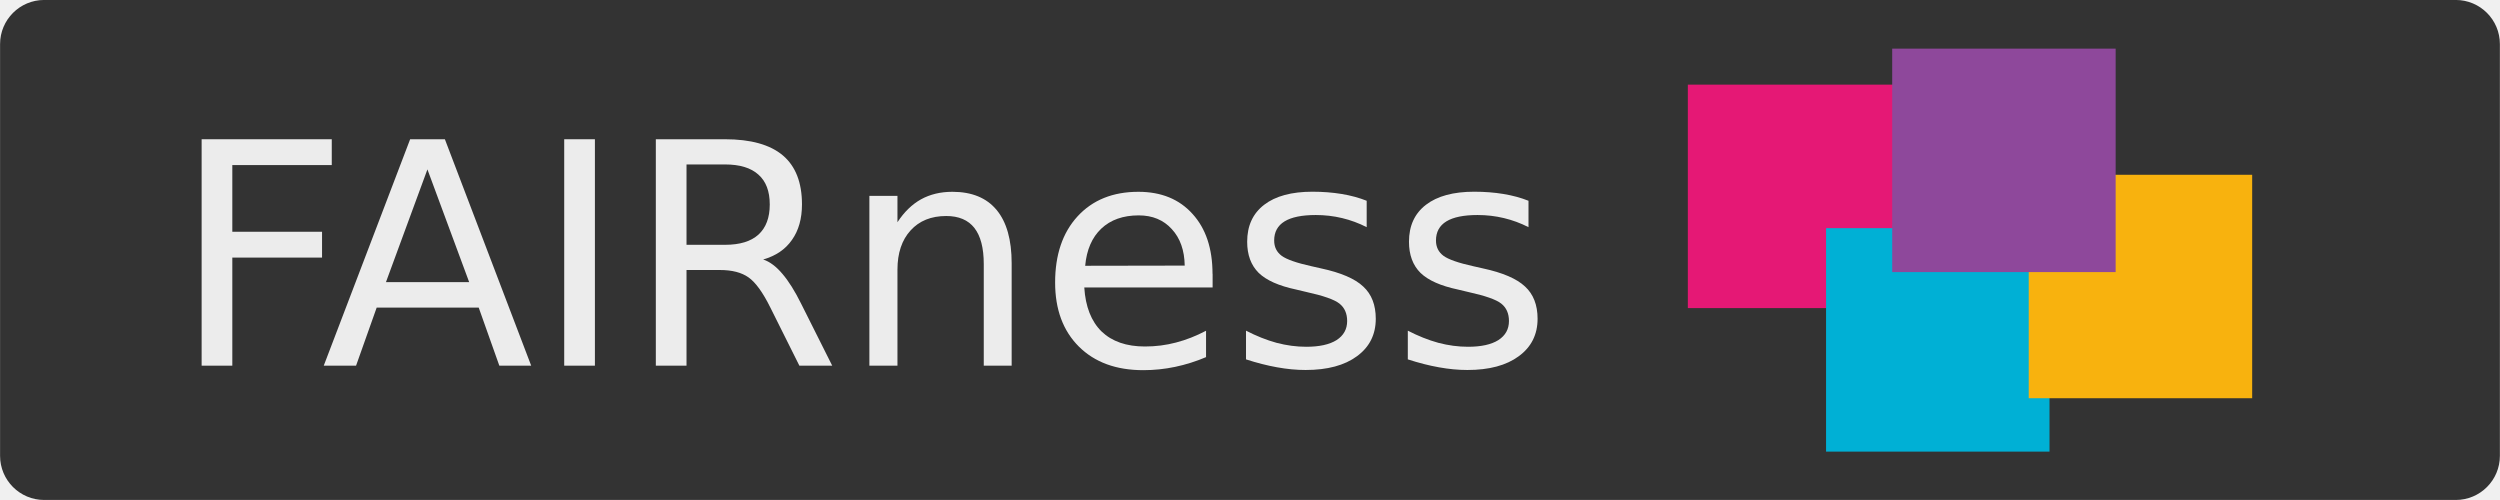
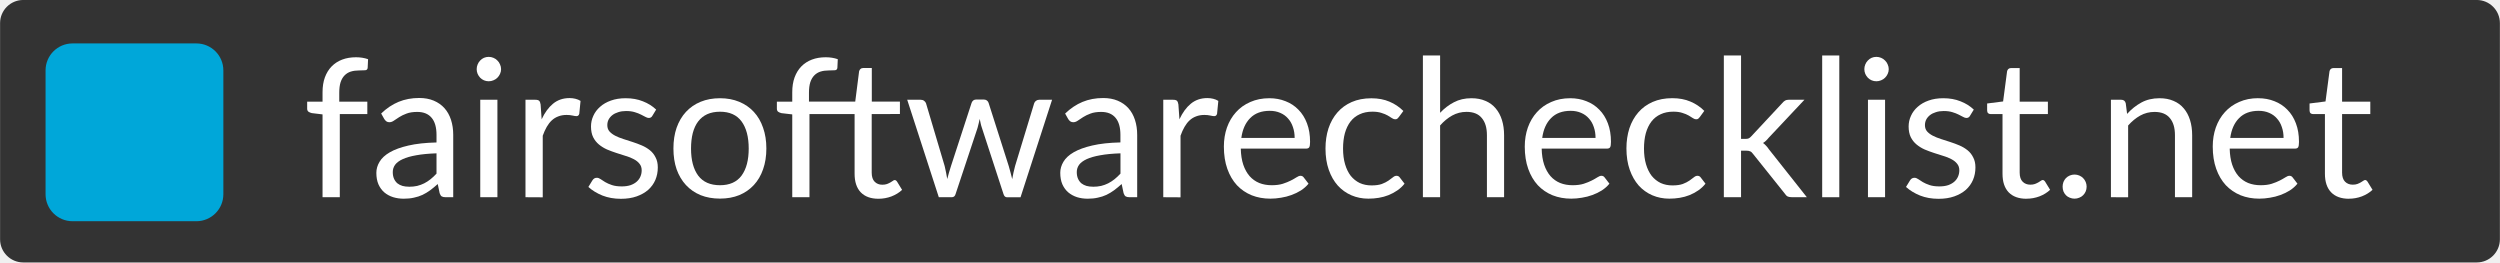
- <svg xmlns="http://www.w3.org/2000/svg" width="100" height="20" viewBox="0 0 26.458 5.292" version="1.1" id="svg5">
+ <svg xmlns="http://www.w3.org/2000/svg" width="190.509" height="20" viewBox="0 0 50.405 5.292" version="1.1" id="svg5">
  <defs id="defs2" />
  <g id="layer1" transform="translate(-0.05825798,0.00162016)">
-     <rect style="fill:#333333;fill-rule:evenodd;stroke:none;stroke-width:0.508;stroke-linecap:butt;stroke-linejoin:round;stroke-miterlimit:4;stroke-dasharray:none" id="rect13371" width="26.458" height="5.292" x="0.058" y="-0.002" ry="0.467" />
-     <g aria-label="FAIRness" id="text5181" style="font-size:3.451px;line-height:1.25;fill:#ececec;stroke-width:0.086" transform="matrix(0.9524885,0,0,0.9524885,0.6092317,0.1682041)">
-       <path d="M 1.661,1.369 H 3.107 V 1.656 H 2.002 V 2.397 H 2.999 V 2.684 H 2.002 V 3.885 H 1.661 Z" style="font-family:FontAwesome;-inkscape-font-specification:FontAwesome" id="path14" />
-       <path d="M 4.17,1.704 3.709,2.957 H 4.634 Z M 3.978,1.369 h 0.386 l 0.959,2.516 h -0.354 L 4.74,3.24 H 3.606 L 3.377,3.885 H 3.018 Z" style="font-family:FontAwesome;-inkscape-font-specification:FontAwesome" id="path16" />
-       <path d="M 5.69,1.369 H 6.031 V 3.885 H 5.69 Z" style="font-family:FontAwesome;-inkscape-font-specification:FontAwesome" id="path18" />
-       <path d="M 7.901,2.705 Q 8.011,2.742 8.114,2.864 8.218,2.985 8.323,3.197 L 8.668,3.885 H 8.303 L 7.981,3.24 Q 7.856,2.987 7.738,2.904 7.622,2.822 7.42,2.822 H 7.049 V 3.885 H 6.708 V 1.369 h 0.768 q 0.431,0 0.644,0.18 0.212,0.18 0.212,0.544 0,0.238 -0.111,0.394 Q 8.112,2.645 7.901,2.705 Z M 7.049,1.649 v 0.893 h 0.428 q 0.246,0 0.371,-0.113 0.126,-0.115 0.126,-0.335 0,-0.221 -0.126,-0.332 Q 7.723,1.649 7.477,1.649 Z" style="font-family:FontAwesome;-inkscape-font-specification:FontAwesome" id="path20" />
-       <path d="M 10.662,2.746 V 3.885 H 10.352 V 2.756 q 0,-0.268 -0.104,-0.401 -0.104,-0.133 -0.313,-0.133 -0.251,0 -0.396,0.16 Q 9.393,2.542 9.393,2.818 V 3.885 H 9.081 V 1.998 h 0.312 v 0.293 q 0.111,-0.17 0.261,-0.254 0.152,-0.084 0.349,-0.084 0.325,0 0.492,0.202 0.167,0.201 0.167,0.592 z" style="font-family:FontAwesome;-inkscape-font-specification:FontAwesome" id="path22" />
-       <path d="m 12.895,2.864 v 0.152 h -1.426 q 0.02,0.32 0.192,0.489 0.174,0.167 0.482,0.167 0.179,0 0.345,-0.044 0.169,-0.044 0.334,-0.131 v 0.293 q -0.167,0.071 -0.342,0.108 -0.175,0.037 -0.356,0.037 -0.452,0 -0.716,-0.263 -0.263,-0.263 -0.263,-0.711 0,-0.463 0.249,-0.735 0.251,-0.273 0.676,-0.273 0.381,0 0.602,0.246 0.222,0.244 0.222,0.666 z m -0.31,-0.091 Q 12.581,2.518 12.441,2.367 12.303,2.215 12.074,2.215 q -0.26,0 -0.416,0.147 -0.155,0.147 -0.179,0.413 z" style="font-family:FontAwesome;-inkscape-font-specification:FontAwesome" id="path24" />
-       <path d="m 14.607,2.053 v 0.293 q -0.131,-0.067 -0.273,-0.101 -0.142,-0.034 -0.293,-0.034 -0.231,0 -0.347,0.071 -0.115,0.071 -0.115,0.212 0,0.108 0.083,0.17 0.083,0.061 0.332,0.116 l 0.106,0.024 q 0.33,0.071 0.468,0.201 0.14,0.128 0.14,0.359 0,0.263 -0.209,0.416 -0.207,0.153 -0.571,0.153 -0.152,0 -0.317,-0.03 -0.163,-0.029 -0.345,-0.088 V 3.496 q 0.172,0.089 0.339,0.135 0.167,0.044 0.33,0.044 0.219,0 0.337,-0.074 0.118,-0.076 0.118,-0.212 0,-0.126 -0.086,-0.194 -0.084,-0.067 -0.372,-0.13 L 13.823,3.039 Q 13.535,2.978 13.407,2.854 13.279,2.727 13.279,2.508 q 0,-0.266 0.189,-0.411 0.189,-0.145 0.536,-0.145 0.172,0 0.324,0.025 0.152,0.025 0.28,0.076 z" style="font-family:FontAwesome;-inkscape-font-specification:FontAwesome" id="path26" />
-       <path d="m 16.405,2.053 v 0.293 q -0.131,-0.067 -0.273,-0.101 -0.142,-0.034 -0.293,-0.034 -0.231,0 -0.347,0.071 -0.115,0.071 -0.115,0.212 0,0.108 0.083,0.17 0.083,0.061 0.332,0.116 l 0.106,0.024 q 0.33,0.071 0.468,0.201 0.14,0.128 0.14,0.359 0,0.263 -0.209,0.416 -0.207,0.153 -0.571,0.153 -0.152,0 -0.317,-0.03 -0.163,-0.029 -0.345,-0.088 V 3.496 q 0.172,0.089 0.339,0.135 0.167,0.044 0.33,0.044 0.219,0 0.337,-0.074 0.118,-0.076 0.118,-0.212 0,-0.126 -0.086,-0.194 -0.084,-0.067 -0.372,-0.13 L 15.621,3.039 Q 15.333,2.978 15.205,2.854 15.077,2.727 15.077,2.508 q 0,-0.266 0.189,-0.411 0.189,-0.145 0.536,-0.145 0.172,0 0.324,0.025 0.152,0.025 0.28,0.076 z" style="font-family:FontAwesome;-inkscape-font-specification:FontAwesome" id="path28" />
-     </g>
-     <g id="g30891" transform="translate(-5.725707,0.0052461)">
-       <rect style="fill:#e51875;fill-opacity:1;stroke:none;stroke-width:0.284;stroke-linecap:butt;stroke-linejoin:round;stroke-miterlimit:4;stroke-dasharray:none" id="rect30378-9" width="2.365" height="2.365" x="23.647" y="0.889" />
-       <rect style="fill:#00b0d5;fill-opacity:1;stroke:none;stroke-width:0.284;stroke-linecap:butt;stroke-linejoin:round;stroke-miterlimit:4;stroke-dasharray:none" id="rect30378" width="2.365" height="2.365" x="25.11" y="2.408" ry="0" />
-       <rect style="fill:#f8b20e;fill-opacity:1;stroke:none;stroke-width:0.284;stroke-linecap:butt;stroke-linejoin:round;stroke-miterlimit:4;stroke-dasharray:none" id="rect30378-2" width="2.365" height="2.365" x="27.255" y="1.843" />
-       <rect style="fill:#8e489b;fill-opacity:1;stroke:none;stroke-width:0.284;stroke-linecap:butt;stroke-linejoin:round;stroke-miterlimit:4;stroke-dasharray:none" id="rect30378-6" width="2.365" height="2.365" x="25.81" y="0.508" />
+     <rect style="fill:#333333;fill-rule:evenodd;stroke:none;stroke-width:0.508;stroke-linecap:butt;stroke-linejoin:round;stroke-miterlimit:4;stroke-dasharray:none" id="rect13371" width="50.405" height="5.292" x="0.058" y="-0.002" ry="0.467" />
+     <rect style="display:inline;fill:#00a7d9;fill-opacity:1;stroke-width:0.179;stroke-linecap:round;stroke-dasharray:0.359, 0.179" id="rect918" width="3.585" height="3.585" x="0.975" y="0.874" ry="0.544" />
+     <g aria-label="fairsoftwarechecklist.net" id="text19889" style="font-size:3.881px;line-height:1.25;stroke-width:0.265">
+       <path d="M 6.56,3.975 V 2.305 L 6.343,2.279 q -0.041,-0.01 -0.068,-0.029 -0.025,-0.021 -0.025,-0.06 V 2.048 H 6.56 V 1.858 q 0,-0.169 0.047,-0.299 0.049,-0.132 0.136,-0.221 0.089,-0.091 0.213,-0.138 0.124,-0.047 0.279,-0.047 0.132,0 0.243,0.039 l -0.008,0.173 q -0.004,0.047 -0.052,0.05 -0.047,0.004 -0.126,0.004 -0.089,0 -0.163,0.023 -0.072,0.023 -0.124,0.076 -0.052,0.052 -0.081,0.138 -0.027,0.085 -0.027,0.211 V 2.048 H 7.463 V 2.299 H 6.908 v 1.676 z" style="font-family:Lato;-inkscape-font-specification:Lato;fill:#ffffff" id="path25885" />
+       <path d="m 9.042,3.975 q -0.05,0 -0.078,-0.016 -0.027,-0.017 -0.043,-0.066 L 8.883,3.709 q -0.078,0.07 -0.153,0.126 -0.074,0.054 -0.155,0.093 -0.08,0.037 -0.173,0.056 -0.091,0.021 -0.204,0.021 -0.114,0 -0.215,-0.031 Q 7.882,3.942 7.806,3.878 7.732,3.814 7.688,3.717 7.645,3.618 7.645,3.484 q 0,-0.116 0.064,-0.223 Q 7.773,3.152 7.917,3.069 8.06,2.986 8.291,2.933 8.522,2.879 8.858,2.871 V 2.718 q 0,-0.229 -0.099,-0.345 -0.099,-0.118 -0.289,-0.118 -0.128,0 -0.215,0.033 -0.085,0.031 -0.149,0.072 -0.062,0.039 -0.109,0.072 -0.045,0.031 -0.089,0.031 -0.035,0 -0.06,-0.017 -0.025,-0.019 -0.043,-0.047 L 7.742,2.287 Q 7.905,2.13 8.093,2.052 q 0.188,-0.078 0.417,-0.078 0.165,0 0.293,0.054 0.128,0.054 0.215,0.151 0.087,0.097 0.132,0.235 0.045,0.138 0.045,0.303 V 3.975 Z M 8.301,3.764 q 0.091,0 0.167,-0.017 0.076,-0.019 0.142,-0.052 0.068,-0.035 0.128,-0.083 0.062,-0.05 0.12,-0.113 V 3.09 Q 8.619,3.098 8.45,3.129 8.283,3.158 8.177,3.207 8.072,3.255 8.023,3.321 q -0.047,0.066 -0.047,0.147 0,0.078 0.025,0.134 0.025,0.056 0.068,0.093 0.045,0.035 0.103,0.052 0.06,0.016 0.128,0.016 z" style="font-family:Lato;-inkscape-font-specification:Lato;fill:#ffffff" id="path25887" />
+       <path d="M 10.086,2.01 V 3.975 H 9.74 V 2.01 Z m 0.074,-0.617 q 0,0.05 -0.021,0.095 -0.019,0.043 -0.054,0.078 -0.033,0.033 -0.08,0.052 -0.045,0.019 -0.095,0.019 -0.05,0 -0.095,-0.019 -0.043,-0.019 -0.076,-0.052 -0.033,-0.035 -0.052,-0.078 -0.019,-0.045 -0.019,-0.095 0,-0.05 0.019,-0.095 0.019,-0.047 0.052,-0.08 0.033,-0.035 0.076,-0.054 0.045,-0.019 0.095,-0.019 0.05,0 0.095,0.019 0.047,0.019 0.08,0.054 0.035,0.033 0.054,0.08 0.021,0.045 0.021,0.095 z" style="font-family:Lato;-inkscape-font-specification:Lato;fill:#ffffff" id="path25889" />
+       <path d="M 10.652,3.975 V 2.01 h 0.198 q 0.056,0 0.078,0.021 0.021,0.021 0.029,0.074 l 0.021,0.299 q 0.093,-0.202 0.229,-0.314 0.138,-0.114 0.334,-0.114 0.062,0 0.118,0.014 0.058,0.014 0.103,0.043 l -0.025,0.258 q -0.012,0.049 -0.058,0.049 -0.027,0 -0.08,-0.012 -0.052,-0.012 -0.118,-0.012 -0.093,0 -0.167,0.029 -0.074,0.027 -0.132,0.081 -0.056,0.052 -0.101,0.13 -0.045,0.078 -0.081,0.179 v 1.242 z" style="font-family:Lato;-inkscape-font-specification:Lato;fill:#ffffff" id="path25891" />
+       <path d="m 13.21,2.334 q -0.023,0.043 -0.072,0.043 -0.029,0 -0.066,-0.021 -0.037,-0.021 -0.091,-0.047 -0.052,-0.027 -0.126,-0.049 -0.074,-0.023 -0.175,-0.023 -0.087,0 -0.157,0.023 -0.07,0.021 -0.12,0.06 -0.049,0.039 -0.076,0.091 -0.025,0.05 -0.025,0.111 0,0.076 0.043,0.126 0.045,0.05 0.116,0.087 0.072,0.037 0.163,0.066 0.091,0.027 0.186,0.06 0.097,0.031 0.188,0.07 0.091,0.039 0.163,0.097 0.072,0.058 0.114,0.144 0.045,0.083 0.045,0.202 0,0.136 -0.049,0.252 -0.049,0.114 -0.144,0.2 -0.095,0.083 -0.233,0.132 -0.138,0.049 -0.318,0.049 -0.206,0 -0.373,-0.066 -0.167,-0.068 -0.283,-0.173 l 0.081,-0.132 q 0.016,-0.025 0.037,-0.039 0.021,-0.014 0.054,-0.014 0.035,0 0.074,0.027 0.039,0.027 0.093,0.06 0.056,0.033 0.136,0.06 0.08,0.027 0.198,0.027 0.101,0 0.177,-0.025 0.076,-0.027 0.126,-0.072 0.05,-0.045 0.074,-0.103 0.025,-0.058 0.025,-0.124 0,-0.081 -0.045,-0.134 -0.043,-0.054 -0.114,-0.091 -0.072,-0.039 -0.165,-0.066 -0.091,-0.029 -0.188,-0.06 -0.095,-0.031 -0.188,-0.07 -0.091,-0.041 -0.163,-0.101 -0.072,-0.06 -0.116,-0.147 -0.043,-0.089 -0.043,-0.215 0,-0.113 0.047,-0.215 0.047,-0.105 0.136,-0.182 0.089,-0.08 0.219,-0.126 0.13,-0.047 0.297,-0.047 0.194,0 0.347,0.062 0.155,0.06 0.268,0.167 z" style="font-family:Lato;-inkscape-font-specification:Lato;fill:#ffffff" id="path25893" />
+       <path d="m 14.574,1.979 q 0.215,0 0.388,0.072 0.173,0.072 0.295,0.204 0.122,0.132 0.186,0.32 0.066,0.186 0.066,0.417 0,0.233 -0.066,0.419 -0.064,0.186 -0.186,0.318 -0.122,0.132 -0.295,0.204 -0.173,0.07 -0.388,0.07 -0.217,0 -0.392,-0.07 -0.173,-0.072 -0.295,-0.204 -0.122,-0.132 -0.188,-0.318 -0.064,-0.186 -0.064,-0.419 0,-0.231 0.064,-0.417 0.066,-0.188 0.188,-0.32 0.122,-0.132 0.295,-0.204 0.175,-0.072 0.392,-0.072 z m 0,1.754 q 0.291,0 0.435,-0.194 0.144,-0.196 0.144,-0.545 0,-0.351 -0.144,-0.547 -0.144,-0.196 -0.435,-0.196 -0.147,0 -0.258,0.05 -0.109,0.05 -0.182,0.146 -0.072,0.095 -0.109,0.235 -0.035,0.138 -0.035,0.312 0,0.349 0.144,0.545 0.146,0.194 0.44,0.194 z" style="font-family:Lato;-inkscape-font-specification:Lato;fill:#ffffff" id="path25895" />
+       <path d="m 17.633,2.299 v 1.18 q 0,0.124 0.06,0.184 0.06,0.06 0.153,0.06 0.056,0 0.095,-0.014 0.041,-0.016 0.07,-0.033 0.029,-0.017 0.049,-0.031 0.019,-0.016 0.035,-0.016 0.017,0 0.027,0.008 0.012,0.008 0.023,0.025 l 0.101,0.165 q -0.089,0.083 -0.215,0.132 -0.126,0.047 -0.262,0.047 -0.231,0 -0.357,-0.13 Q 17.288,3.746 17.288,3.502 V 2.299 h -0.91 v 1.676 h -0.347 V 2.305 l -0.217,-0.025 q -0.041,-0.01 -0.068,-0.029 -0.025,-0.021 -0.025,-0.06 V 2.048 h 0.31 V 1.858 q 0,-0.169 0.047,-0.299 0.049,-0.132 0.136,-0.221 0.089,-0.091 0.213,-0.138 0.124,-0.047 0.279,-0.047 0.132,0 0.243,0.039 l -0.008,0.173 q -0.004,0.047 -0.052,0.05 -0.047,0.004 -0.126,0.004 -0.089,0 -0.163,0.023 -0.072,0.023 -0.124,0.076 -0.052,0.052 -0.081,0.138 -0.027,0.085 -0.027,0.211 v 0.18 h 0.933 l 0.078,-0.611 q 0.008,-0.029 0.027,-0.047 0.021,-0.019 0.054,-0.019 h 0.175 v 0.677 h 0.567 v 0.25 z" style="font-family:Lato;-inkscape-font-specification:Lato;fill:#ffffff" id="path25897" />
+       <path d="m 18.349,2.01 h 0.272 q 0.041,0 0.068,0.021 0.029,0.021 0.039,0.05 l 0.376,1.265 q 0.016,0.068 0.029,0.134 0.014,0.064 0.023,0.128 0.016,-0.064 0.035,-0.128 0.019,-0.066 0.041,-0.134 l 0.415,-1.273 q 0.01,-0.029 0.033,-0.049 0.025,-0.019 0.06,-0.019 h 0.151 q 0.039,0 0.064,0.019 0.025,0.019 0.035,0.049 l 0.406,1.273 q 0.019,0.068 0.037,0.134 0.017,0.066 0.033,0.13 0.012,-0.064 0.025,-0.128 0.016,-0.066 0.033,-0.136 L 20.909,2.081 q 0.01,-0.031 0.037,-0.05 0.027,-0.021 0.064,-0.021 h 0.26 l -0.636,1.966 h -0.274 q -0.05,0 -0.07,-0.066 L 19.855,2.576 q -0.016,-0.045 -0.025,-0.089 -0.01,-0.047 -0.019,-0.091 -0.01,0.045 -0.021,0.091 -0.01,0.047 -0.023,0.091 l -0.442,1.331 q -0.017,0.066 -0.078,0.066 H 18.986 Z" style="font-family:Lato;-inkscape-font-specification:Lato;fill:#ffffff" id="path25899" />
+       <path d="m 22.833,3.975 q -0.05,0 -0.078,-0.016 -0.027,-0.017 -0.043,-0.066 l -0.039,-0.184 q -0.078,0.07 -0.153,0.126 -0.074,0.054 -0.155,0.093 -0.08,0.037 -0.173,0.056 -0.091,0.021 -0.204,0.021 -0.114,0 -0.215,-0.031 -0.101,-0.033 -0.177,-0.097 -0.074,-0.064 -0.118,-0.161 -0.043,-0.099 -0.043,-0.233 0,-0.116 0.064,-0.223 0.064,-0.109 0.208,-0.192 0.144,-0.083 0.374,-0.136 0.231,-0.054 0.567,-0.062 V 2.718 q 0,-0.229 -0.099,-0.345 -0.099,-0.118 -0.289,-0.118 -0.128,0 -0.215,0.033 -0.085,0.031 -0.149,0.072 -0.062,0.039 -0.109,0.072 -0.045,0.031 -0.089,0.031 -0.035,0 -0.06,-0.017 -0.025,-0.019 -0.043,-0.047 l -0.062,-0.111 q 0.163,-0.157 0.351,-0.235 0.188,-0.078 0.417,-0.078 0.165,0 0.293,0.054 0.128,0.054 0.215,0.151 0.087,0.097 0.132,0.235 0.045,0.138 0.045,0.303 V 3.975 Z M 22.092,3.764 q 0.091,0 0.167,-0.017 0.076,-0.019 0.142,-0.052 0.068,-0.035 0.128,-0.083 0.062,-0.05 0.12,-0.113 V 3.09 q -0.239,0.008 -0.407,0.039 -0.167,0.029 -0.274,0.078 -0.105,0.049 -0.153,0.114 -0.047,0.066 -0.047,0.147 0,0.078 0.025,0.134 0.025,0.056 0.068,0.093 0.045,0.035 0.103,0.052 0.06,0.016 0.128,0.016 z" style="font-family:Lato;-inkscape-font-specification:Lato;fill:#ffffff" id="path25901" />
+       <path d="M 23.512,3.975 V 2.01 h 0.198 q 0.056,0 0.078,0.021 0.021,0.021 0.029,0.074 l 0.021,0.299 q 0.093,-0.202 0.229,-0.314 0.138,-0.114 0.334,-0.114 0.062,0 0.118,0.014 0.058,0.014 0.103,0.043 l -0.025,0.258 q -0.012,0.049 -0.058,0.049 -0.027,0 -0.08,-0.012 -0.052,-0.012 -0.118,-0.012 -0.093,0 -0.167,0.029 -0.074,0.027 -0.132,0.081 -0.056,0.052 -0.101,0.13 -0.045,0.078 -0.081,0.179 v 1.242 z" style="font-family:Lato;-inkscape-font-specification:Lato;fill:#ffffff" id="path25903" />
+       <path d="m 25.651,1.979 q 0.177,0 0.326,0.06 0.151,0.058 0.26,0.171 0.111,0.111 0.173,0.276 0.062,0.163 0.062,0.373 0,0.081 -0.017,0.109 -0.017,0.027 -0.066,0.027 h -1.314 q 0.004,0.186 0.05,0.324 0.047,0.138 0.128,0.231 0.081,0.091 0.194,0.138 0.113,0.045 0.252,0.045 0.13,0 0.223,-0.029 0.095,-0.031 0.163,-0.066 0.068,-0.035 0.113,-0.064 0.047,-0.031 0.08,-0.031 0.043,0 0.066,0.033 l 0.097,0.126 q -0.064,0.078 -0.153,0.136 -0.089,0.056 -0.192,0.093 -0.101,0.037 -0.21,0.054 -0.109,0.019 -0.215,0.019 -0.204,0 -0.376,-0.068 -0.171,-0.07 -0.297,-0.202 -0.124,-0.134 -0.194,-0.33 -0.07,-0.196 -0.07,-0.45 0,-0.206 0.062,-0.384 0.064,-0.179 0.182,-0.309 0.118,-0.132 0.289,-0.206 0.171,-0.076 0.384,-0.076 z m 0.008,0.254 q -0.25,0 -0.394,0.146 -0.144,0.144 -0.179,0.4 h 1.075 q 0,-0.12 -0.035,-0.219 -0.033,-0.101 -0.099,-0.173 -0.064,-0.074 -0.157,-0.113 -0.093,-0.041 -0.211,-0.041 z" style="font-family:Lato;-inkscape-font-specification:Lato;fill:#ffffff" id="path25905" />
+       <path d="m 28.262,2.359 q -0.016,0.021 -0.031,0.033 -0.016,0.012 -0.043,0.012 -0.029,0 -0.064,-0.023 -0.035,-0.025 -0.087,-0.054 -0.05,-0.029 -0.126,-0.052 -0.074,-0.025 -0.182,-0.025 -0.146,0 -0.256,0.052 -0.111,0.05 -0.186,0.147 -0.074,0.097 -0.113,0.235 -0.037,0.138 -0.037,0.309 0,0.179 0.041,0.318 0.041,0.138 0.114,0.233 0.076,0.093 0.18,0.144 0.107,0.049 0.239,0.049 0.126,0 0.208,-0.029 0.081,-0.031 0.134,-0.068 0.054,-0.037 0.089,-0.066 0.037,-0.031 0.072,-0.031 0.043,0 0.066,0.033 l 0.097,0.126 q -0.064,0.08 -0.146,0.136 -0.081,0.056 -0.177,0.095 -0.093,0.037 -0.196,0.054 -0.103,0.017 -0.21,0.017 -0.184,0 -0.343,-0.068 -0.157,-0.068 -0.274,-0.196 -0.116,-0.13 -0.182,-0.318 -0.066,-0.188 -0.066,-0.429 0,-0.219 0.06,-0.406 0.062,-0.186 0.179,-0.32 0.118,-0.136 0.289,-0.211 0.173,-0.076 0.396,-0.076 0.208,0 0.365,0.068 0.159,0.066 0.281,0.188 z" style="font-family:Lato;-inkscape-font-specification:Lato;fill:#ffffff" id="path25907" />
+       <path d="M 28.747,3.975 V 1.117 h 0.347 v 1.156 q 0.126,-0.134 0.279,-0.213 0.153,-0.081 0.353,-0.081 0.161,0 0.283,0.054 0.124,0.052 0.206,0.151 0.083,0.097 0.126,0.235 0.043,0.138 0.043,0.305 V 3.975 H 30.038 V 2.724 q 0,-0.223 -0.103,-0.345 Q 29.834,2.254 29.626,2.254 q -0.155,0 -0.289,0.074 -0.132,0.074 -0.243,0.2 v 1.447 z" style="font-family:Lato;-inkscape-font-specification:Lato;fill:#ffffff" id="path25909" />
+       <path d="m 31.718,1.979 q 0.177,0 0.326,0.06 0.151,0.058 0.26,0.171 0.111,0.111 0.173,0.276 0.062,0.163 0.062,0.373 0,0.081 -0.017,0.109 -0.017,0.027 -0.066,0.027 h -1.314 q 0.004,0.186 0.05,0.324 0.047,0.138 0.128,0.231 0.081,0.091 0.194,0.138 0.113,0.045 0.252,0.045 0.13,0 0.223,-0.029 0.095,-0.031 0.163,-0.066 0.068,-0.035 0.113,-0.064 0.047,-0.031 0.08,-0.031 0.043,0 0.066,0.033 l 0.097,0.126 q -0.064,0.078 -0.153,0.136 -0.089,0.056 -0.192,0.093 -0.101,0.037 -0.21,0.054 -0.109,0.019 -0.215,0.019 -0.204,0 -0.376,-0.068 -0.171,-0.07 -0.297,-0.202 -0.124,-0.134 -0.194,-0.33 -0.07,-0.196 -0.07,-0.45 0,-0.206 0.062,-0.384 0.064,-0.179 0.182,-0.309 0.118,-0.132 0.289,-0.206 0.171,-0.076 0.384,-0.076 z m 0.008,0.254 q -0.25,0 -0.394,0.146 -0.144,0.144 -0.179,0.4 h 1.075 q 0,-0.12 -0.035,-0.219 -0.033,-0.101 -0.099,-0.173 -0.064,-0.074 -0.157,-0.113 -0.093,-0.041 -0.211,-0.041 z" style="font-family:Lato;-inkscape-font-specification:Lato;fill:#ffffff" id="path25911" />
+       <path d="m 34.33,2.359 q -0.016,0.021 -0.031,0.033 -0.016,0.012 -0.043,0.012 -0.029,0 -0.064,-0.023 -0.035,-0.025 -0.087,-0.054 -0.05,-0.029 -0.126,-0.052 -0.074,-0.025 -0.182,-0.025 -0.146,0 -0.256,0.052 -0.111,0.05 -0.186,0.147 -0.074,0.097 -0.113,0.235 -0.037,0.138 -0.037,0.309 0,0.179 0.041,0.318 0.041,0.138 0.114,0.233 0.076,0.093 0.18,0.144 0.107,0.049 0.239,0.049 0.126,0 0.208,-0.029 0.081,-0.031 0.134,-0.068 0.054,-0.037 0.089,-0.066 0.037,-0.031 0.072,-0.031 0.043,0 0.066,0.033 l 0.097,0.126 q -0.064,0.08 -0.146,0.136 -0.081,0.056 -0.177,0.095 -0.093,0.037 -0.196,0.054 -0.103,0.017 -0.21,0.017 -0.184,0 -0.343,-0.068 -0.157,-0.068 -0.274,-0.196 Q 32.983,3.608 32.917,3.42 32.851,3.232 32.851,2.991 q 0,-0.219 0.06,-0.406 0.062,-0.186 0.179,-0.32 0.118,-0.136 0.289,-0.211 0.173,-0.076 0.396,-0.076 0.208,0 0.365,0.068 0.159,0.066 0.281,0.188 z" style="font-family:Lato;-inkscape-font-specification:Lato;fill:#ffffff" id="path25913" />
+       <path d="m 35.162,1.117 v 1.682 h 0.089 q 0.039,0 0.064,-0.01 0.027,-0.012 0.056,-0.045 l 0.621,-0.666 q 0.027,-0.033 0.056,-0.05 0.031,-0.019 0.081,-0.019 h 0.312 l -0.724,0.77 q -0.052,0.066 -0.113,0.103 0.035,0.023 0.062,0.054 0.029,0.029 0.054,0.068 l 0.768,0.97 h -0.309 q -0.045,0 -0.078,-0.014 -0.031,-0.016 -0.054,-0.054 L 35.404,3.102 q -0.029,-0.041 -0.058,-0.052 -0.027,-0.014 -0.085,-0.014 h -0.099 v 0.939 h -0.347 V 1.117 Z" style="font-family:Lato;-inkscape-font-specification:Lato;fill:#ffffff" id="path25915" />
+       <path d="M 37.143,1.117 V 3.975 H 36.798 V 1.117 Z" style="font-family:Lato;-inkscape-font-specification:Lato;fill:#ffffff" id="path25917" />
+       <path d="M 38.066,2.01 V 3.975 H 37.721 V 2.01 Z m 0.074,-0.617 q 0,0.05 -0.021,0.095 -0.019,0.043 -0.054,0.078 -0.033,0.033 -0.08,0.052 -0.045,0.019 -0.095,0.019 -0.05,0 -0.095,-0.019 -0.043,-0.019 -0.076,-0.052 -0.033,-0.035 -0.052,-0.078 -0.019,-0.045 -0.019,-0.095 0,-0.05 0.019,-0.095 0.019,-0.047 0.052,-0.08 0.033,-0.035 0.076,-0.054 0.045,-0.019 0.095,-0.019 0.05,0 0.095,0.019 0.047,0.019 0.08,0.054 0.035,0.033 0.054,0.08 0.021,0.045 0.021,0.095 z" style="font-family:Lato;-inkscape-font-specification:Lato;fill:#ffffff" id="path25919" />
+       <path d="m 39.778,2.334 q -0.023,0.043 -0.072,0.043 -0.029,0 -0.066,-0.021 -0.037,-0.021 -0.091,-0.047 -0.052,-0.027 -0.126,-0.049 -0.074,-0.023 -0.175,-0.023 -0.087,0 -0.157,0.023 -0.07,0.021 -0.12,0.06 -0.049,0.039 -0.076,0.091 -0.025,0.05 -0.025,0.111 0,0.076 0.043,0.126 0.045,0.05 0.116,0.087 0.072,0.037 0.163,0.066 0.091,0.027 0.186,0.06 0.097,0.031 0.188,0.07 0.091,0.039 0.163,0.097 0.072,0.058 0.114,0.144 0.045,0.083 0.045,0.202 0,0.136 -0.049,0.252 -0.049,0.114 -0.144,0.2 -0.095,0.083 -0.233,0.132 -0.138,0.049 -0.318,0.049 -0.206,0 -0.373,-0.066 -0.167,-0.068 -0.283,-0.173 l 0.081,-0.132 q 0.016,-0.025 0.037,-0.039 0.021,-0.014 0.054,-0.014 0.035,0 0.074,0.027 0.039,0.027 0.093,0.06 0.056,0.033 0.136,0.06 0.08,0.027 0.198,0.027 0.101,0 0.177,-0.025 0.076,-0.027 0.126,-0.072 0.05,-0.045 0.074,-0.103 0.025,-0.058 0.025,-0.124 0,-0.081 -0.045,-0.134 -0.043,-0.054 -0.114,-0.091 -0.072,-0.039 -0.165,-0.066 -0.091,-0.029 -0.188,-0.06 -0.095,-0.031 -0.188,-0.07 -0.091,-0.041 -0.163,-0.101 -0.072,-0.06 -0.116,-0.147 -0.043,-0.089 -0.043,-0.215 0,-0.113 0.047,-0.215 0.047,-0.105 0.136,-0.182 0.089,-0.08 0.219,-0.126 0.13,-0.047 0.297,-0.047 0.194,0 0.347,0.062 0.155,0.06 0.268,0.167 z" style="font-family:Lato;-inkscape-font-specification:Lato;fill:#ffffff" id="path25921" />
+       <path d="m 40.917,4.006 q -0.233,0 -0.359,-0.13 Q 40.434,3.746 40.434,3.502 V 2.299 h -0.237 q -0.031,0 -0.052,-0.017 -0.021,-0.019 -0.021,-0.058 V 2.085 l 0.322,-0.041 0.08,-0.607 q 0.006,-0.029 0.025,-0.047 0.021,-0.019 0.054,-0.019 h 0.175 v 0.677 h 0.569 v 0.25 h -0.569 v 1.18 q 0,0.124 0.06,0.184 0.06,0.06 0.155,0.06 0.054,0 0.093,-0.014 0.041,-0.016 0.07,-0.033 0.029,-0.017 0.049,-0.031 0.021,-0.016 0.037,-0.016 0.027,0 0.049,0.033 l 0.101,0.165 q -0.089,0.083 -0.215,0.132 -0.126,0.047 -0.26,0.047 z" style="font-family:Lato;-inkscape-font-specification:Lato;fill:#ffffff" id="path25923" />
+       <path d="m 41.646,3.762 q 0,-0.05 0.017,-0.095 0.019,-0.045 0.05,-0.078 0.033,-0.033 0.078,-0.052 0.045,-0.019 0.095,-0.019 0.05,0 0.095,0.019 0.045,0.019 0.078,0.052 0.033,0.033 0.052,0.078 0.019,0.045 0.019,0.095 0,0.052 -0.019,0.097 -0.019,0.043 -0.052,0.076 -0.033,0.033 -0.078,0.05 -0.045,0.019 -0.095,0.019 -0.05,0 -0.095,-0.019 -0.045,-0.017 -0.078,-0.05 -0.031,-0.033 -0.05,-0.076 -0.017,-0.045 -0.017,-0.097 z" style="font-family:Lato;-inkscape-font-specification:Lato;fill:#ffffff" id="path25925" />
+       <path d="M 42.62,3.975 V 2.01 h 0.208 q 0.074,0 0.091,0.072 l 0.027,0.213 q 0.128,-0.142 0.287,-0.229 0.159,-0.087 0.367,-0.087 0.161,0 0.283,0.054 0.124,0.052 0.206,0.151 0.083,0.097 0.126,0.235 0.043,0.138 0.043,0.305 v 1.251 h -0.347 V 2.724 q 0,-0.223 -0.103,-0.345 -0.101,-0.124 -0.309,-0.124 -0.155,0 -0.289,0.074 -0.132,0.074 -0.243,0.2 v 1.447 z" style="font-family:Lato;-inkscape-font-specification:Lato;fill:#ffffff" id="path25927" />
+       <path d="m 45.591,1.979 q 0.177,0 0.326,0.06 0.151,0.058 0.26,0.171 0.111,0.111 0.173,0.276 0.062,0.163 0.062,0.373 0,0.081 -0.017,0.109 -0.017,0.027 -0.066,0.027 h -1.314 q 0.004,0.186 0.05,0.324 0.047,0.138 0.128,0.231 0.081,0.091 0.194,0.138 0.113,0.045 0.252,0.045 0.13,0 0.223,-0.029 0.095,-0.031 0.163,-0.066 0.068,-0.035 0.113,-0.064 0.047,-0.031 0.08,-0.031 0.043,0 0.066,0.033 l 0.097,0.126 q -0.064,0.078 -0.153,0.136 -0.089,0.056 -0.192,0.093 -0.101,0.037 -0.21,0.054 -0.109,0.019 -0.215,0.019 -0.204,0 -0.376,-0.068 Q 45.063,3.865 44.937,3.733 44.813,3.599 44.743,3.403 44.673,3.207 44.673,2.953 q 0,-0.206 0.062,-0.384 0.064,-0.179 0.182,-0.309 0.118,-0.132 0.289,-0.206 0.171,-0.076 0.384,-0.076 z m 0.008,0.254 q -0.25,0 -0.394,0.146 -0.144,0.144 -0.179,0.4 h 1.075 q 0,-0.12 -0.035,-0.219 -0.033,-0.101 -0.099,-0.173 -0.064,-0.074 -0.157,-0.113 -0.093,-0.041 -0.211,-0.041 z" style="font-family:Lato;-inkscape-font-specification:Lato;fill:#ffffff" id="path25929" />
+       <path d="m 47.419,4.006 q -0.233,0 -0.359,-0.13 Q 46.935,3.746 46.935,3.502 V 2.299 h -0.237 q -0.031,0 -0.052,-0.017 -0.021,-0.019 -0.021,-0.058 V 2.085 l 0.322,-0.041 0.08,-0.607 q 0.006,-0.029 0.025,-0.047 0.021,-0.019 0.054,-0.019 h 0.175 v 0.677 h 0.569 v 0.25 h -0.569 v 1.18 q 0,0.124 0.06,0.184 0.06,0.06 0.155,0.06 0.054,0 0.093,-0.014 0.041,-0.016 0.07,-0.033 0.029,-0.017 0.049,-0.031 0.021,-0.016 0.037,-0.016 0.027,0 0.049,0.033 l 0.101,0.165 q -0.089,0.083 -0.215,0.132 -0.126,0.047 -0.26,0.047 z" style="font-family:Lato;-inkscape-font-specification:Lato;fill:#ffffff" id="path25931" />
    </g>
  </g>
</svg>
